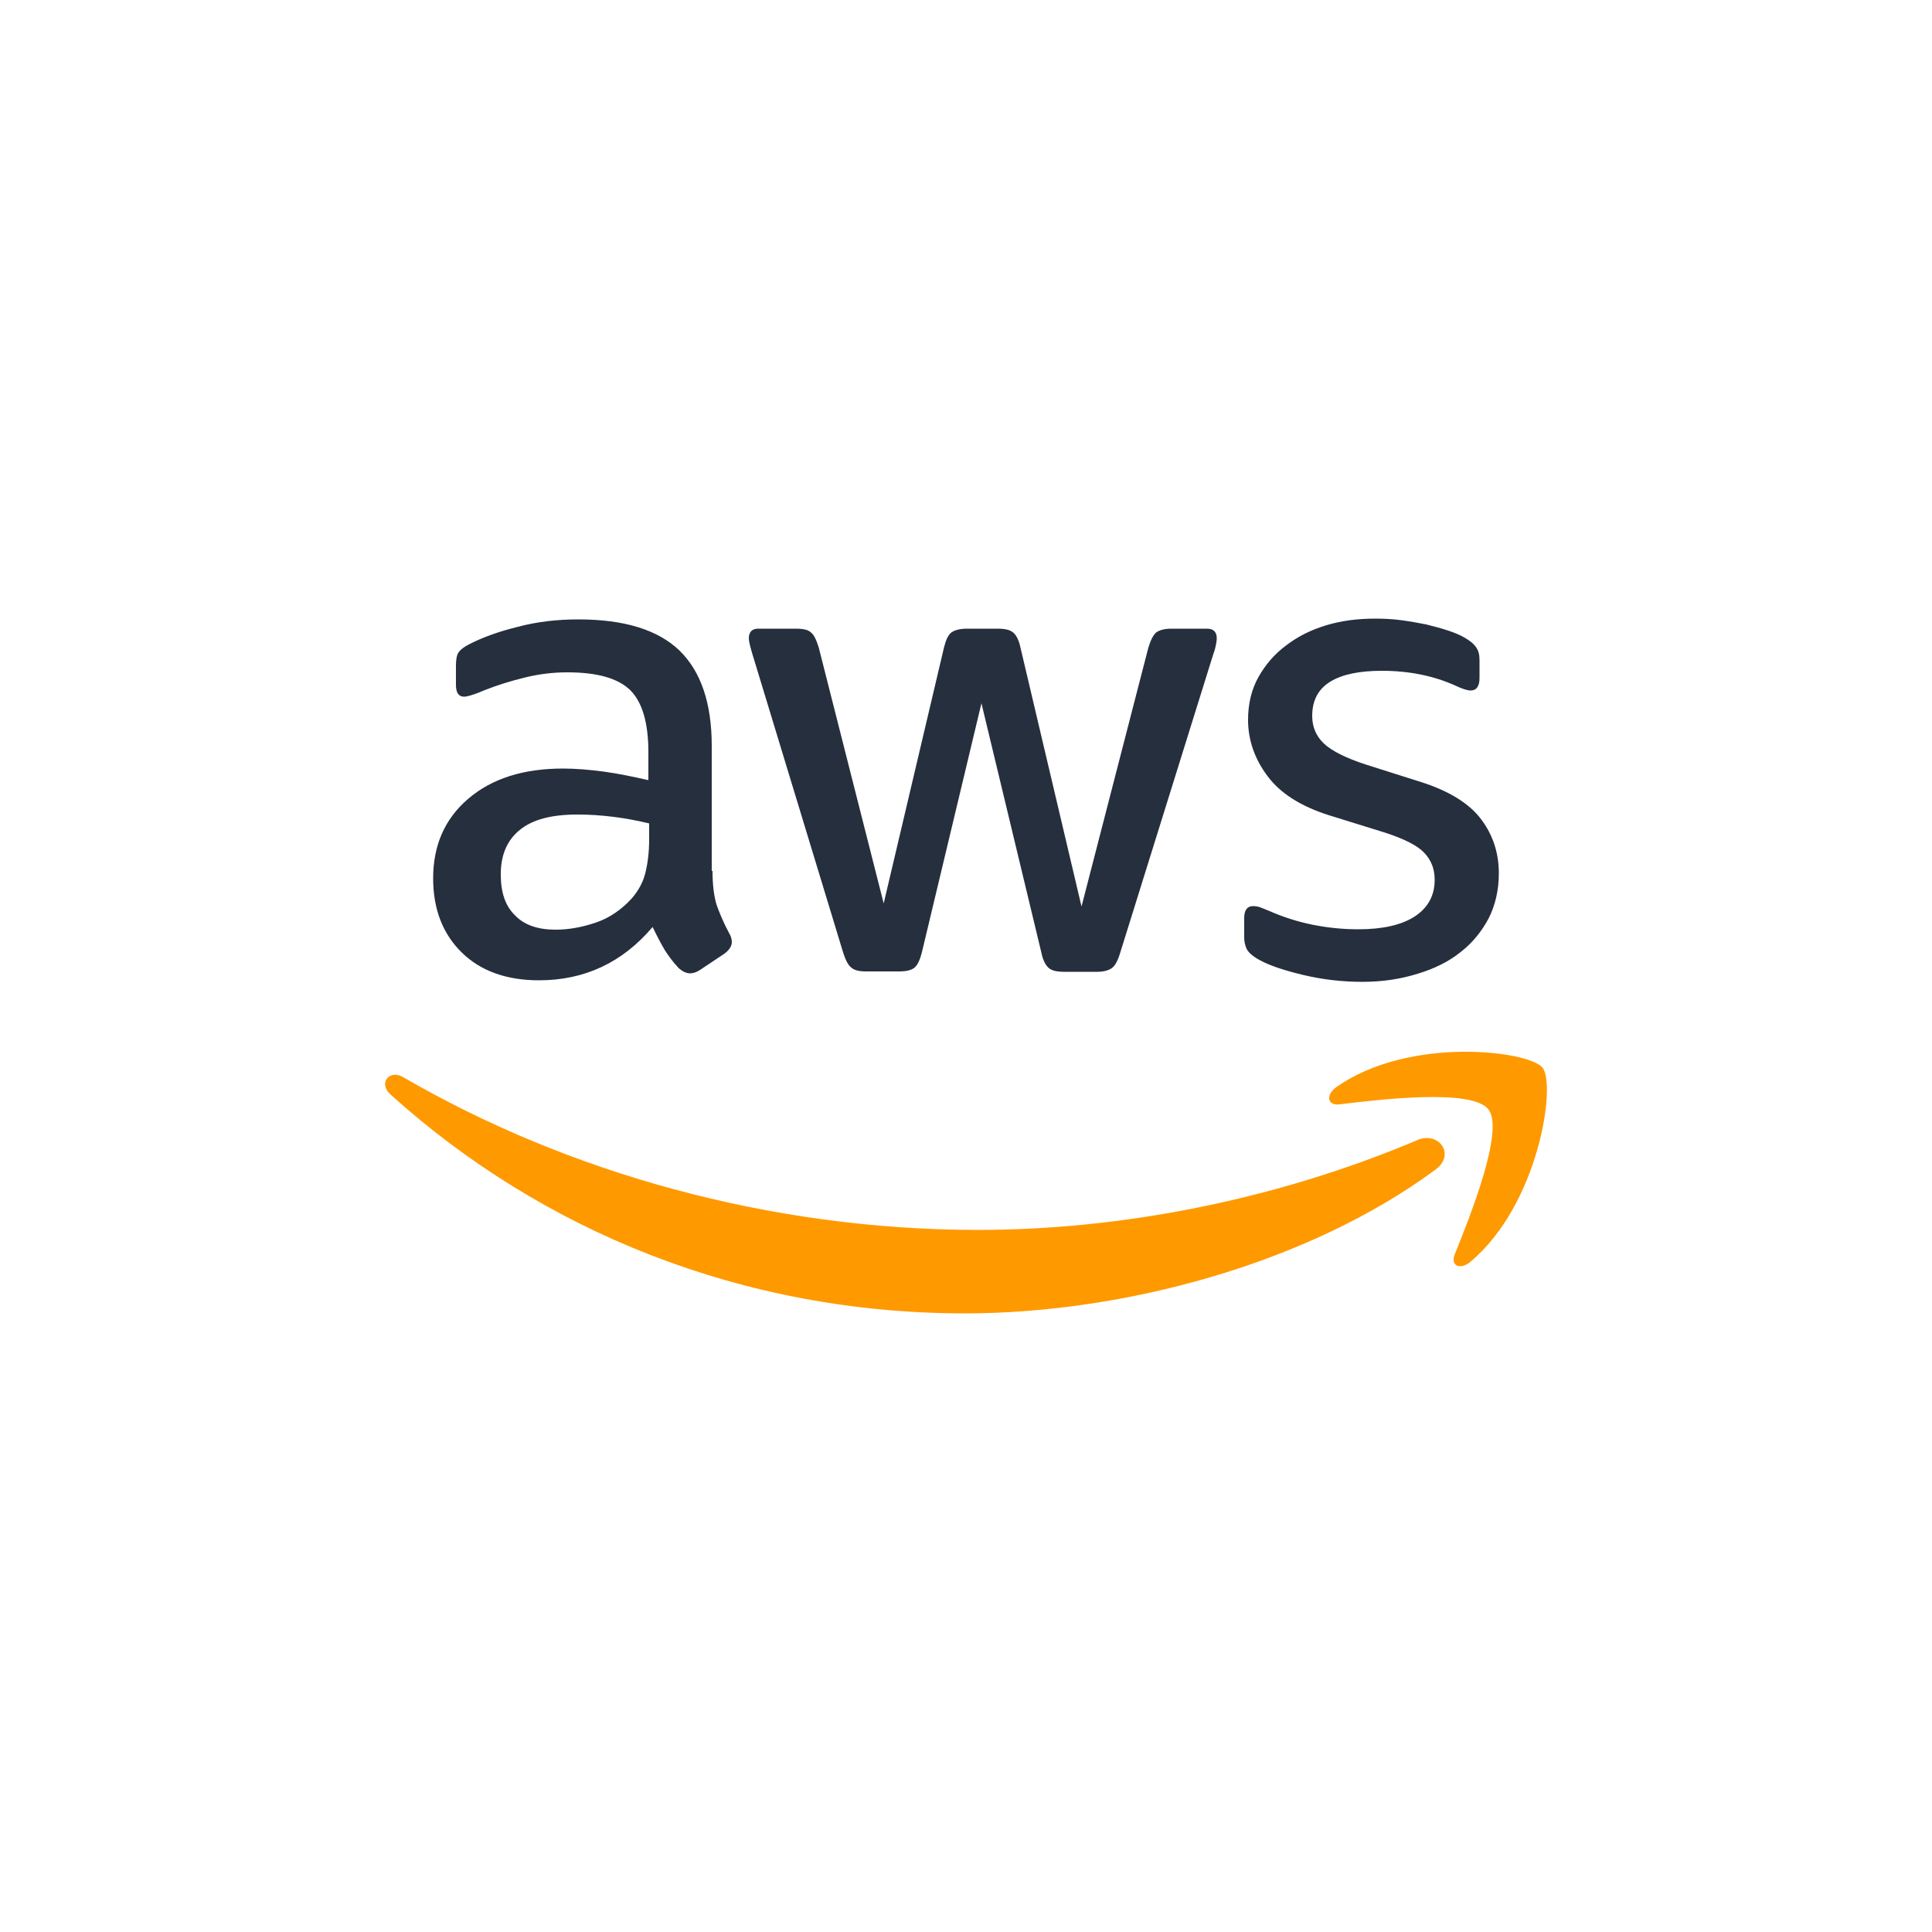
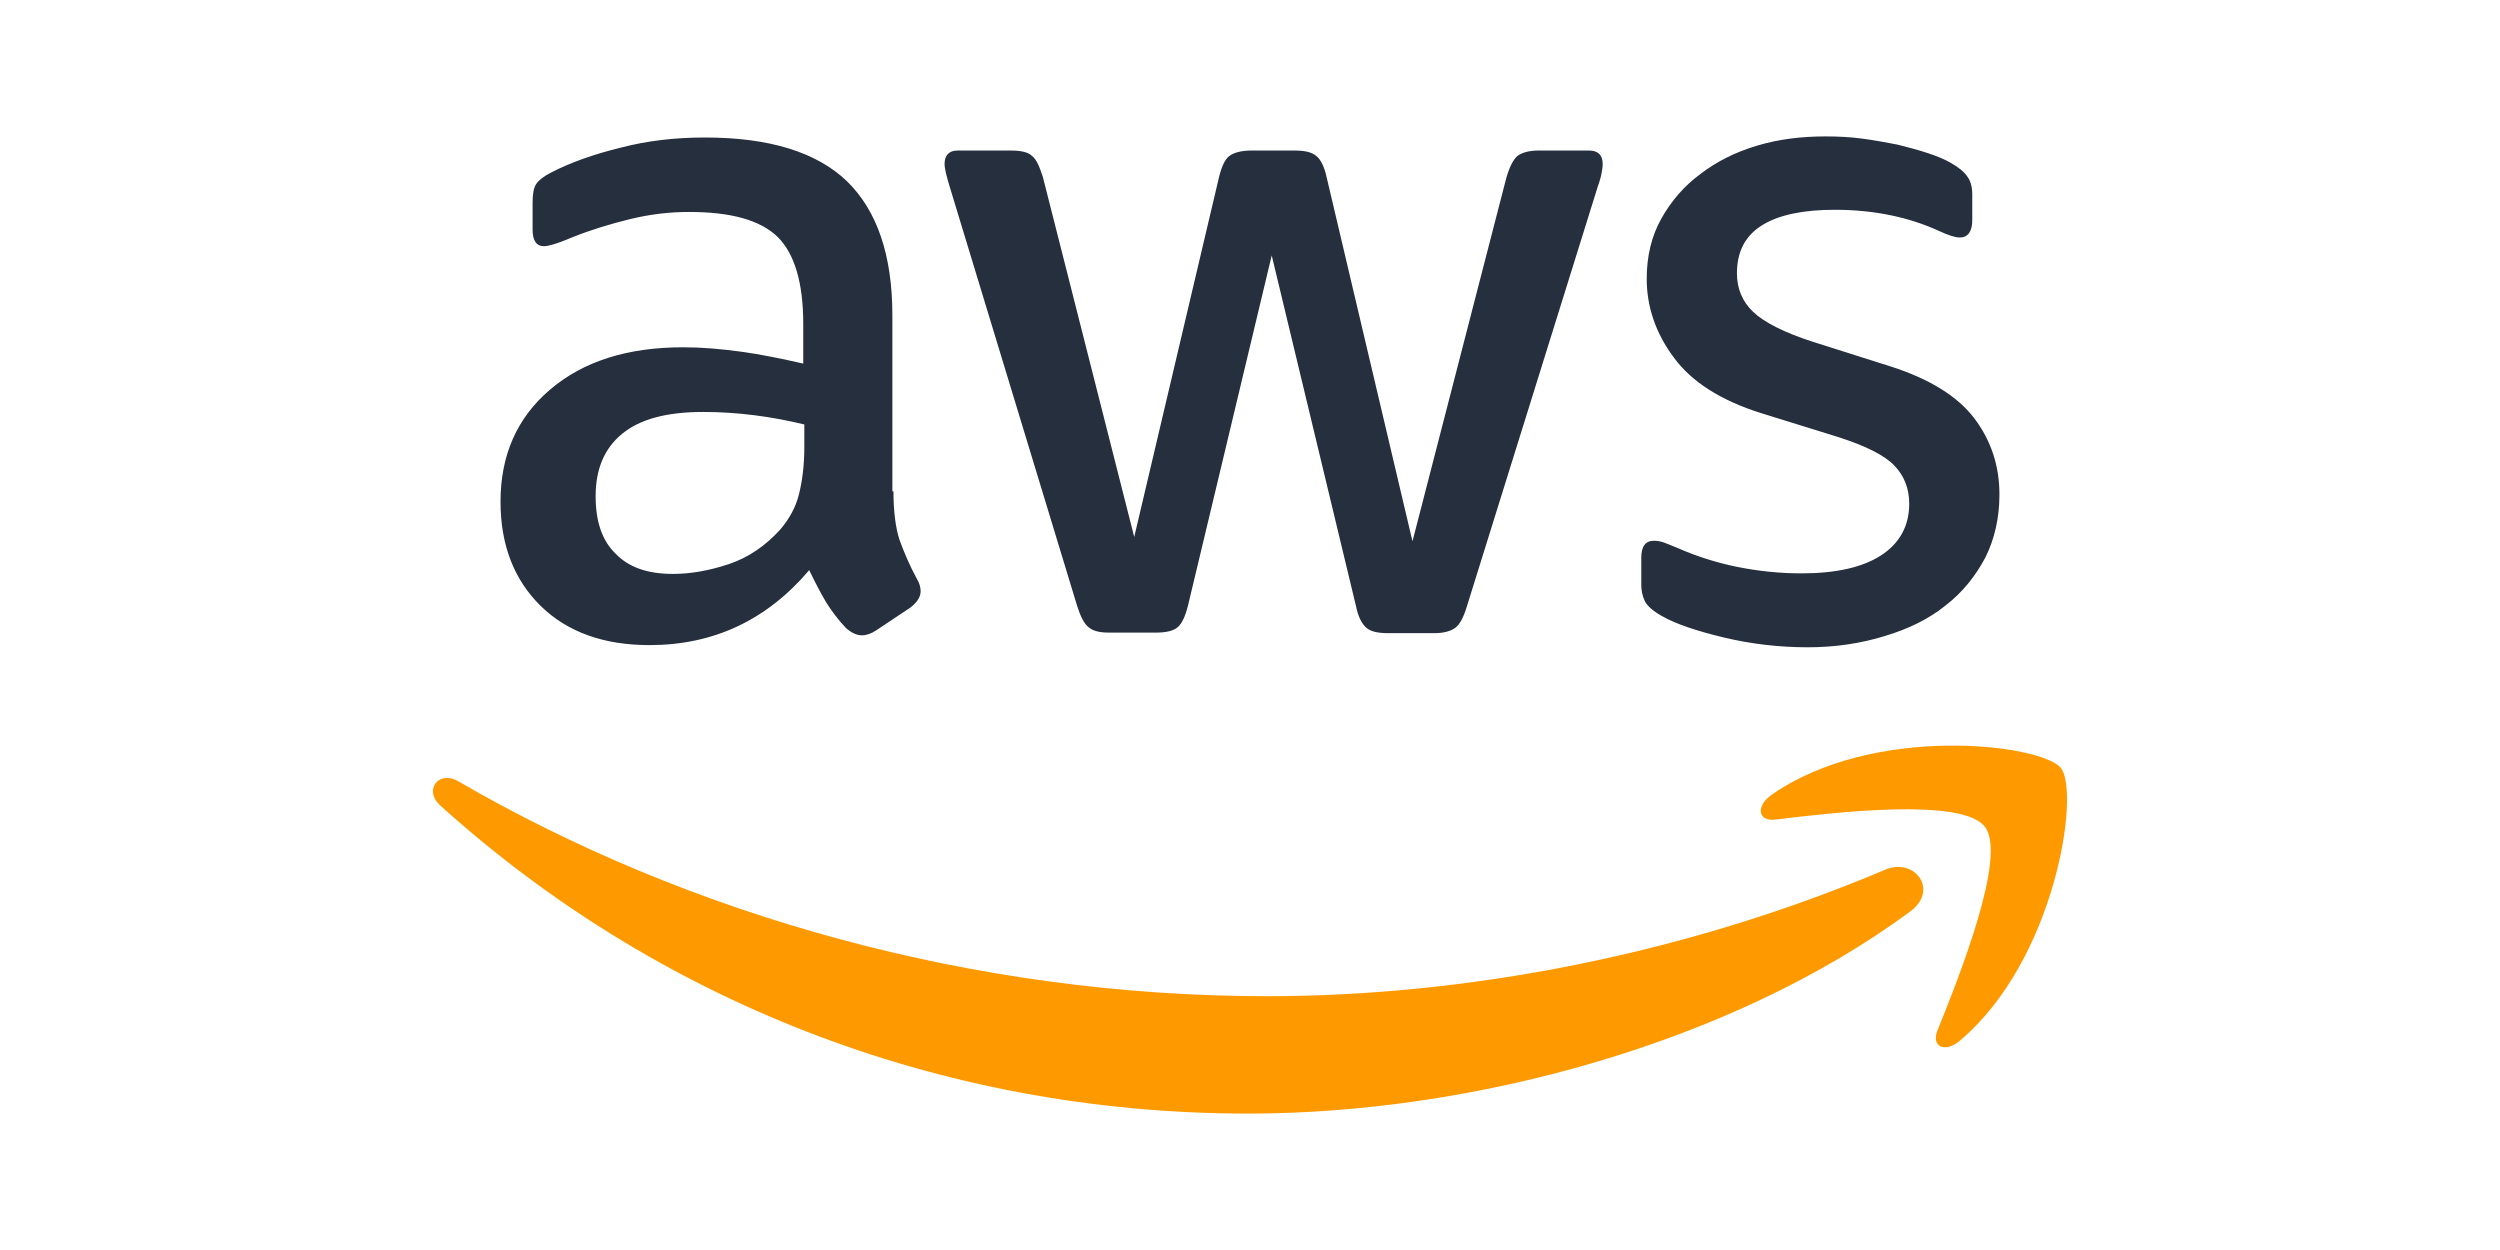
- <svg xmlns="http://www.w3.org/2000/svg" width="500" height="500" version="1.1" viewBox="0 0 500 500" xml:space="preserve">
-   <style type="text/css">
+ <svg xmlns="http://www.w3.org/2000/svg" width="460" height="230" version="1.1" viewBox="0 0 460 230" xml:space="preserve" id="svg3">
+   <defs id="defs3" />
+   <style type="text/css" id="style1">
	.st0{fill:#252F3E;}
	.st1{fill-rule:evenodd;clip-rule:evenodd;fill:#FF9900;}
</style>
-   <g transform="translate(97.997 159)">
-     <path class="st0" d="m86.4 66.4c0 3.7 0.4 6.7 1.1 8.9 0.8 2.2 1.8 4.6 3.2 7.2 0.5 0.8 0.7 1.6 0.7 2.3 0 1-0.6 2-1.9 3l-6.3 4.2c-0.9 0.6-1.8 0.9-2.6 0.9-1 0-2-0.5-3-1.4-1.4-1.5-2.6-3.1-3.6-4.7-1-1.7-2-3.6-3.1-5.9-7.8 9.2-17.6 13.8-29.4 13.8-8.4 0-15.1-2.4-20-7.2s-7.4-11.2-7.4-19.2c0-8.5 3-15.4 9.1-20.6s14.2-7.8 24.5-7.8c3.4 0 6.9 0.3 10.6 0.8s7.5 1.3 11.5 2.2v-7.3c0-7.6-1.6-12.9-4.7-16-3.2-3.1-8.6-4.6-16.3-4.6-3.5 0-7.1 0.4-10.8 1.3s-7.3 2-10.8 3.4c-1.6 0.7-2.8 1.1-3.5 1.3s-1.2 0.3-1.6 0.3c-1.4 0-2.1-1-2.1-3.1v-4.9c0-1.6 0.2-2.8 0.7-3.5s1.4-1.4 2.8-2.1c3.5-1.8 7.7-3.3 12.6-4.5 4.9-1.3 10.1-1.9 15.6-1.9 11.9 0 20.6 2.7 26.2 8.1 5.5 5.4 8.3 13.6 8.3 24.6v32.4zm-40.6 15.2c3.3 0 6.7-0.6 10.3-1.8s6.8-3.4 9.5-6.4c1.6-1.9 2.8-4 3.4-6.4s1-5.3 1-8.7v-4.2c-2.9-0.7-6-1.3-9.2-1.7s-6.3-0.6-9.4-0.6c-6.7 0-11.6 1.3-14.9 4s-4.9 6.5-4.9 11.5c0 4.7 1.2 8.2 3.7 10.6 2.4 2.5 5.9 3.7 10.5 3.7zm80.3 10.8c-1.8 0-3-0.3-3.8-1-0.8-0.6-1.5-2-2.1-3.9l-23.5-77.3c-0.6-2-0.9-3.3-0.9-4 0-1.6 0.8-2.5 2.4-2.5h9.8c1.9 0 3.2 0.3 3.9 1 0.8 0.6 1.4 2 2 3.9l16.8 66.2 15.6-66.2c0.5-2 1.1-3.3 1.9-3.9s2.2-1 4-1h8c1.9 0 3.2 0.3 4 1 0.8 0.6 1.5 2 1.9 3.9l15.8 67 17.3-67c0.6-2 1.3-3.3 2-3.9 0.8-0.6 2.1-1 3.9-1h9.3c1.6 0 2.5 0.8 2.5 2.5 0 0.5-0.1 1-0.2 1.6s-0.3 1.4-0.7 2.5l-24.1 77.3c-0.6 2-1.3 3.3-2.1 3.9s-2.1 1-3.8 1h-8.6c-1.9 0-3.2-0.3-4-1s-1.5-2-1.9-4l-15.5-64.5-15.4 64.4c-0.5 2-1.1 3.3-1.9 4s-2.2 1-4 1zm128.5 2.7c-5.2 0-10.4-0.6-15.4-1.8s-8.9-2.5-11.5-4c-1.6-0.9-2.7-1.9-3.1-2.8s-0.6-1.9-0.6-2.8v-5.1c0-2.1 0.8-3.1 2.3-3.1 0.6 0 1.2 0.1 1.8 0.3s1.5 0.6 2.5 1c3.4 1.5 7.1 2.7 11 3.5 4 0.8 7.9 1.2 11.9 1.2 6.3 0 11.2-1.1 14.6-3.3s5.2-5.4 5.2-9.5c0-2.8-0.9-5.1-2.7-7s-5.2-3.6-10.1-5.2l-14.5-4.5c-7.3-2.3-12.7-5.7-16-10.2-3.3-4.4-5-9.3-5-14.5 0-4.2 0.9-7.9 2.7-11.1s4.2-6 7.2-8.2c3-2.3 6.4-4 10.4-5.2s8.2-1.7 12.6-1.7c2.2 0 4.5 0.1 6.7 0.4 2.3 0.3 4.4 0.7 6.5 1.1 2 0.5 3.9 1 5.7 1.6s3.2 1.2 4.2 1.8c1.4 0.8 2.4 1.6 3 2.5 0.6 0.8 0.9 1.9 0.9 3.3v4.7c0 2.1-0.8 3.2-2.3 3.2-0.8 0-2.1-0.4-3.8-1.2-5.7-2.6-12.1-3.9-19.2-3.9-5.7 0-10.2 0.9-13.3 2.8s-4.7 4.8-4.7 8.9c0 2.8 1 5.2 3 7.1s5.7 3.8 11 5.5l14.2 4.5c7.2 2.3 12.4 5.5 15.5 9.6s4.6 8.8 4.6 14c0 4.3-0.9 8.2-2.6 11.6-1.8 3.4-4.2 6.4-7.3 8.8-3.1 2.5-6.8 4.3-11.1 5.6-4.5 1.4-9.2 2.1-14.3 2.1z" />
-     <path class="st1" d="m273.5 143.7c-32.9 24.3-80.7 37.2-121.8 37.2-57.6 0-109.5-21.3-148.7-56.7-3.1-2.8-0.3-6.6 3.4-4.4 42.4 24.6 94.7 39.5 148.8 39.5 36.5 0 76.6-7.6 113.5-23.2 5.5-2.5 10.2 3.6 4.8 7.6z" />
-     <path class="st1" d="m287.2 128.1c-4.2-5.4-27.8-2.6-38.5-1.3-3.2 0.4-3.7-2.4-0.8-4.5 18.8-13.2 49.7-9.4 53.3-5 3.6 4.5-1 35.4-18.6 50.2-2.7 2.3-5.3 1.1-4.1-1.9 4-9.9 12.9-32.2 8.7-37.5z" />
+   <g transform="translate(77.99654,24)" id="g3">
+     <path class="st0" d="m 86.4,66.4 c 0,3.7 0.4,6.7 1.1,8.9 0.8,2.2 1.8,4.6 3.2,7.2 0.5,0.8 0.7,1.6 0.7,2.3 0,1 -0.6,2 -1.9,3 L 83.2,92 c -0.9,0.6 -1.8,0.9 -2.6,0.9 -1,0 -2,-0.5 -3,-1.4 C 76.2,90 75,88.4 74,86.8 73,85.1 72,83.2 70.9,80.9 63.1,90.1 53.3,94.7 41.5,94.7 c -8.4,0 -15.1,-2.4 -20,-7.2 -4.9,-4.8 -7.4,-11.2 -7.4,-19.2 0,-8.5 3,-15.4 9.1,-20.6 6.1,-5.2 14.2,-7.8 24.5,-7.8 3.4,0 6.9,0.3 10.6,0.8 3.7,0.5 7.5,1.3 11.5,2.2 V 35.6 C 69.8,28 68.2,22.7 65.1,19.6 61.9,16.5 56.5,15 48.8,15 c -3.5,0 -7.1,0.4 -10.8,1.3 -3.7,0.9 -7.3,2 -10.8,3.4 -1.6,0.7 -2.8,1.1 -3.5,1.3 -0.7,0.2 -1.2,0.3 -1.6,0.3 -1.4,0 -2.1,-1 -2.1,-3.1 V 13.3 C 20,11.7 20.2,10.5 20.7,9.8 21.2,9.1 22.1,8.4 23.5,7.7 27,5.9 31.2,4.4 36.1,3.2 41,1.9 46.2,1.3 51.7,1.3 63.6,1.3 72.3,4 77.9,9.4 83.4,14.8 86.2,23 86.2,34 V 66.4 Z M 45.8,81.6 c 3.3,0 6.7,-0.6 10.3,-1.8 3.6,-1.2 6.8,-3.4 9.5,-6.4 1.6,-1.9 2.8,-4 3.4,-6.4 0.6,-2.4 1,-5.3 1,-8.7 v -4.2 c -2.9,-0.7 -6,-1.3 -9.2,-1.7 -3.2,-0.4 -6.3,-0.6 -9.4,-0.6 -6.7,0 -11.6,1.3 -14.9,4 -3.3,2.7 -4.9,6.5 -4.9,11.5 0,4.7 1.2,8.2 3.7,10.6 2.4,2.5 5.9,3.7 10.5,3.7 z m 80.3,10.8 c -1.8,0 -3,-0.3 -3.8,-1 -0.8,-0.6 -1.5,-2 -2.1,-3.9 L 96.7,10.2 c -0.6,-2 -0.9,-3.3 -0.9,-4 0,-1.6 0.8,-2.5 2.4,-2.5 h 9.8 c 1.9,0 3.2,0.3 3.9,1 0.8,0.6 1.4,2 2,3.9 l 16.8,66.2 15.6,-66.2 c 0.5,-2 1.1,-3.3 1.9,-3.9 0.8,-0.6 2.2,-1 4,-1 h 8 c 1.9,0 3.2,0.3 4,1 0.8,0.6 1.5,2 1.9,3.9 l 15.8,67 17.3,-67 c 0.6,-2 1.3,-3.3 2,-3.9 0.8,-0.6 2.1,-1 3.9,-1 h 9.3 c 1.6,0 2.5,0.8 2.5,2.5 0,0.5 -0.1,1 -0.2,1.6 -0.1,0.6 -0.3,1.4 -0.7,2.5 l -24.1,77.3 c -0.6,2 -1.3,3.3 -2.1,3.9 -0.8,0.6 -2.1,1 -3.8,1 h -8.6 c -1.9,0 -3.2,-0.3 -4,-1 -0.8,-0.7 -1.5,-2 -1.9,-4 L 156,23 140.6,87.4 c -0.5,2 -1.1,3.3 -1.9,4 -0.8,0.7 -2.2,1 -4,1 z m 128.5,2.7 c -5.2,0 -10.4,-0.6 -15.4,-1.8 -5,-1.2 -8.9,-2.5 -11.5,-4 -1.6,-0.9 -2.7,-1.9 -3.1,-2.8 -0.4,-0.9 -0.6,-1.9 -0.6,-2.8 v -5.1 c 0,-2.1 0.8,-3.1 2.3,-3.1 0.6,0 1.2,0.1 1.8,0.3 0.6,0.2 1.5,0.6 2.5,1 3.4,1.5 7.1,2.7 11,3.5 4,0.8 7.9,1.2 11.9,1.2 6.3,0 11.2,-1.1 14.6,-3.3 3.4,-2.2 5.2,-5.4 5.2,-9.5 0,-2.8 -0.9,-5.1 -2.7,-7 -1.8,-1.9 -5.2,-3.6 -10.1,-5.2 L 246,52 c -7.3,-2.3 -12.7,-5.7 -16,-10.2 -3.3,-4.4 -5,-9.3 -5,-14.5 0,-4.2 0.9,-7.9 2.7,-11.1 1.8,-3.2 4.2,-6 7.2,-8.2 3,-2.3 6.4,-4 10.4,-5.2 4,-1.2 8.2,-1.7 12.6,-1.7 2.2,0 4.5,0.1 6.7,0.4 2.3,0.3 4.4,0.7 6.5,1.1 2,0.5 3.9,1 5.7,1.6 1.8,0.6 3.2,1.2 4.2,1.8 1.4,0.8 2.4,1.6 3,2.5 0.6,0.8 0.9,1.9 0.9,3.3 v 4.7 c 0,2.1 -0.8,3.2 -2.3,3.2 -0.8,0 -2.1,-0.4 -3.8,-1.2 -5.7,-2.6 -12.1,-3.9 -19.2,-3.9 -5.7,0 -10.2,0.9 -13.3,2.8 -3.1,1.9 -4.7,4.8 -4.7,8.9 0,2.8 1,5.2 3,7.1 2,1.9 5.7,3.8 11,5.5 l 14.2,4.5 c 7.2,2.3 12.4,5.5 15.5,9.6 3.1,4.1 4.6,8.8 4.6,14 0,4.3 -0.9,8.2 -2.6,11.6 -1.8,3.4 -4.2,6.4 -7.3,8.8 -3.1,2.5 -6.8,4.3 -11.1,5.6 -4.5,1.4 -9.2,2.1 -14.3,2.1 z" id="path1" />
+     <path class="st1" d="M 273.5,143.7 C 240.6,168 192.8,180.9 151.7,180.9 94.1,180.9 42.2,159.6 3,124.2 c -3.1,-2.8 -0.3,-6.6 3.4,-4.4 42.4,24.6 94.7,39.5 148.8,39.5 36.5,0 76.6,-7.6 113.5,-23.2 5.5,-2.5 10.2,3.6 4.8,7.6 z" id="path2" />
+     <path class="st1" d="m 287.2,128.1 c -4.2,-5.4 -27.8,-2.6 -38.5,-1.3 -3.2,0.4 -3.7,-2.4 -0.8,-4.5 18.8,-13.2 49.7,-9.4 53.3,-5 3.6,4.5 -1,35.4 -18.6,50.2 -2.7,2.3 -5.3,1.1 -4.1,-1.9 4,-9.9 12.9,-32.2 8.7,-37.5 z" id="path3" />
  </g>
</svg>
